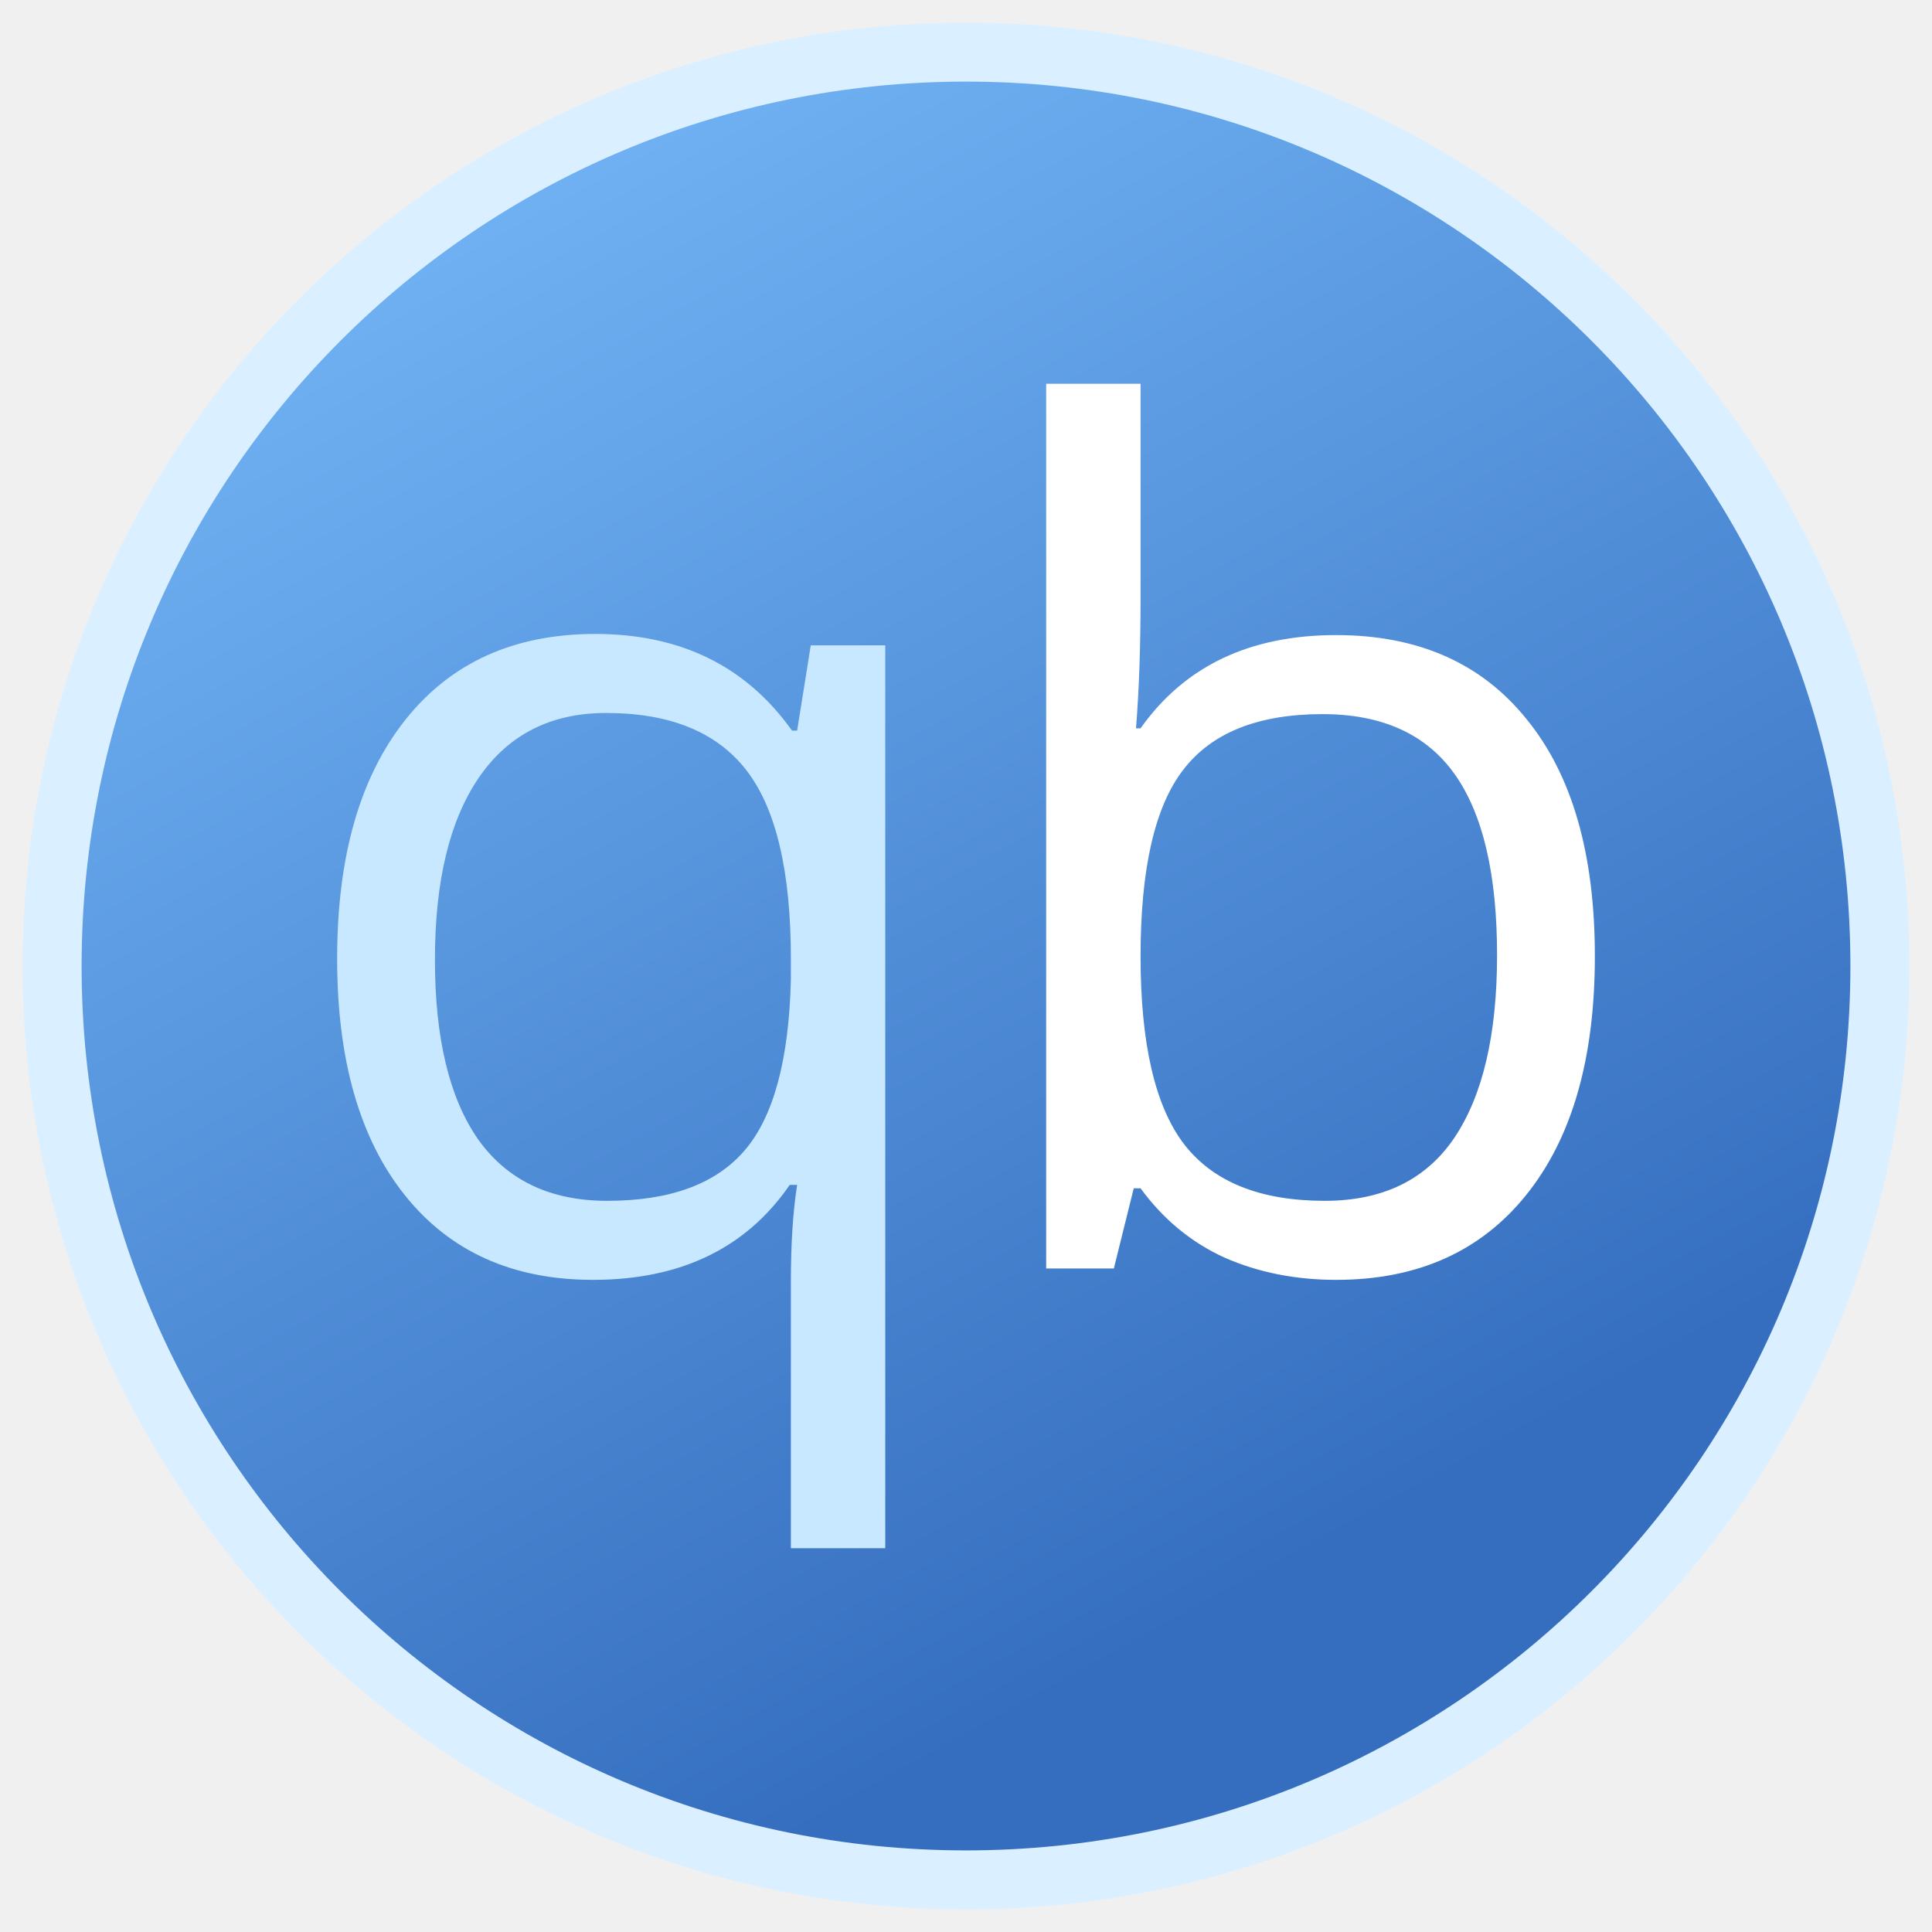
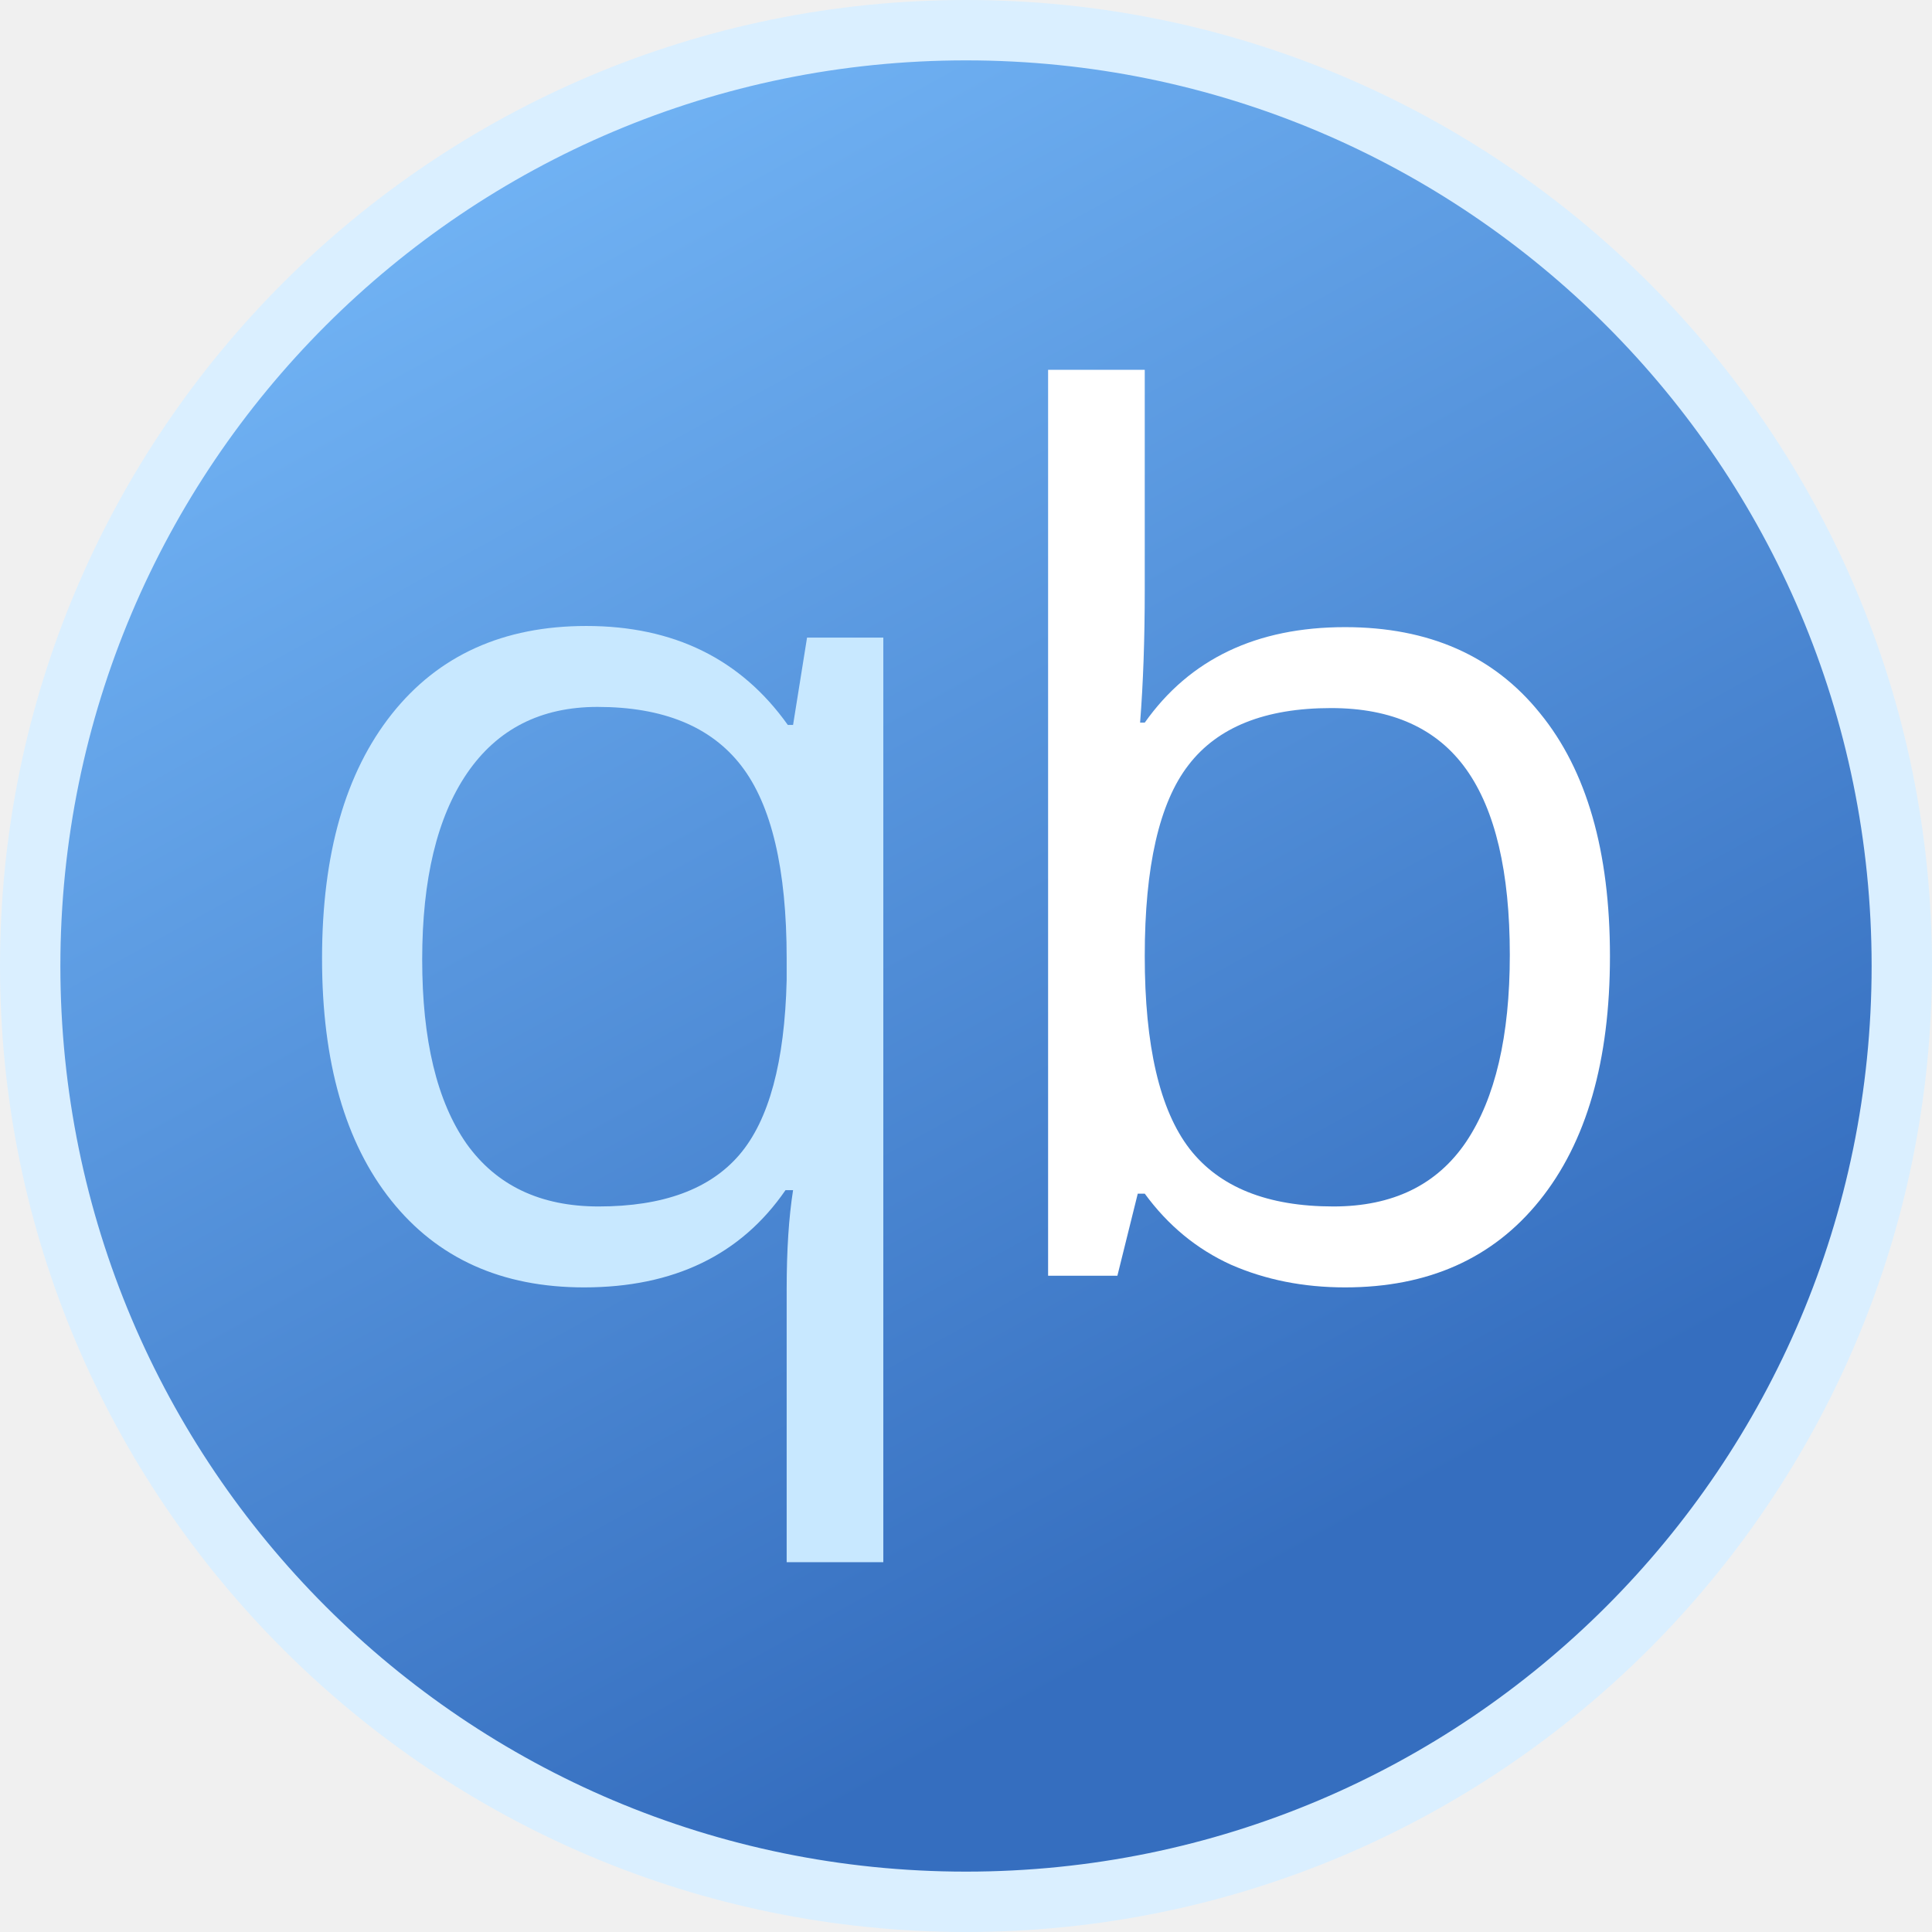
- <svg xmlns="http://www.w3.org/2000/svg" height="1024" viewBox="0 0 1024 1024" width="1024">
-   <linearGradient id="a" gradientUnits="userSpaceOnUse" x1="348.283" x2="782.06" y1="0" y2="786.483">
-     <stop offset="0" stop-color="#72b4f5" />
-     <stop offset="1" stop-color="#356ebf" />
-   </linearGradient>
-   <g fill="none" fill-rule="evenodd" transform="matrix(.9765627 0 0 .9765624 11.99991 12.00005)">
-     <circle cx="512" cy="512" fill="url(#a)" r="496" stroke="#daefff" stroke-width="32" />
-     <path d="m712.898 332.399q66.657 0 103.38 45.671 37.03 45.364 37.03 128.684 0 83.32-37.34 129.61-37.03 45.98-103.07 45.98-33.02 0-60.484-12.035-27.156-12.344-45.672-37.649h-3.703l-10.8 43.512h-36.724v-480.172h51.227v116.65q0 39.191-2.469 70.359h2.47q35.796-50.61 106.155-50.61zm-7.406 42.894q-52.46 0-75.605 30.242-23.145 29.934-23.145 101.219 0 71.285 23.762 102.145 23.761 30.55 76.222 30.55 47.215 0 70.36-34.254 23.144-34.562 23.144-99.058 0-66.04-23.144-98.442-23.145-32.402-71.594-32.402z" fill="#fff" />
-     <path d="m317.273 639.45q51.227 0 74.68-27.466 23.453-27.464 24.996-92.578v-11.418q0-70.976-24.07-102.144-24.07-31.168-76.223-31.168-45.055 0-69.125 35.18-23.762 34.87-23.762 98.75 0 63.879 23.454 97.515 23.761 33.328 70.05 33.328zm-7.715 42.894q-65.421 0-102.144-45.98-36.723-45.981-36.723-128.376 0-83.011 37.032-129.609 37.03-46.598 103.07-46.598 69.433 0 106.773 52.461h2.778l7.406-46.289h40.426v490.047h-51.227v-144.73q0-30.86 3.395-52.461h-4.012q-35.488 51.535-106.774 51.535z" fill="#c8e8ff" />
+ <svg xmlns="http://www.w3.org/2000/svg" width="1024" height="1024" viewBox="0 0 1024 1024">
+   <defs>
+     <linearGradient x1="34.012%" y1="0%" x2="76.373%" y2="76.805%" id="a">
+       <stop stop-color="#72B4F5" offset="0%" />
+       <stop stop-color="#356EBF" offset="100%" />
+     </linearGradient>
+   </defs>
+   <g fill="none" fill-rule="evenodd">
+     <circle stroke="#DAEFFF" stroke-width="32" fill="url(#a)" cx="512" cy="512" r="496" />
+     <path d="M712.898 332.399q66.657 0 103.38 45.671 37.03 45.364 37.03 128.684t-37.34 129.61q-37.03 45.98-103.07 45.98-33.02 0-60.484-12.035-27.156-12.344-45.672-37.649h-3.703l-10.8 43.512h-36.724V196h51.227v116.65q0 39.191-2.469 70.359h2.47q35.796-50.61 106.155-50.61zm-7.406 42.894q-52.46 0-75.605 30.242-23.145 29.934-23.145 101.219t23.762 102.145q23.761 30.55 76.222 30.55 47.215 0 70.36-34.254 23.144-34.562 23.144-99.058 0-66.04-23.144-98.442-23.145-32.402-71.594-32.402z" fill="#fff" />
+     <path d="M317.273 639.45q51.227 0 74.68-27.466 23.453-27.464 24.996-92.578v-11.418q0-70.976-24.07-102.144-24.07-31.168-76.223-31.168-45.055 0-69.125 35.18-23.762 34.87-23.762 98.75 0 63.879 23.454 97.515 23.761 33.328 70.05 33.328zm-7.715 42.894q-65.421 0-102.144-45.98-36.723-45.981-36.723-128.376 0-83.011 37.032-129.609 37.03-46.598 103.07-46.598 69.433 0 106.773 52.461h2.778l7.406-46.289h40.426V828h-51.227V683.27q0-30.86 3.395-52.461h-4.012q-35.488 51.535-106.774 51.535z" fill="#c8e8ff" />
  </g>
</svg>
